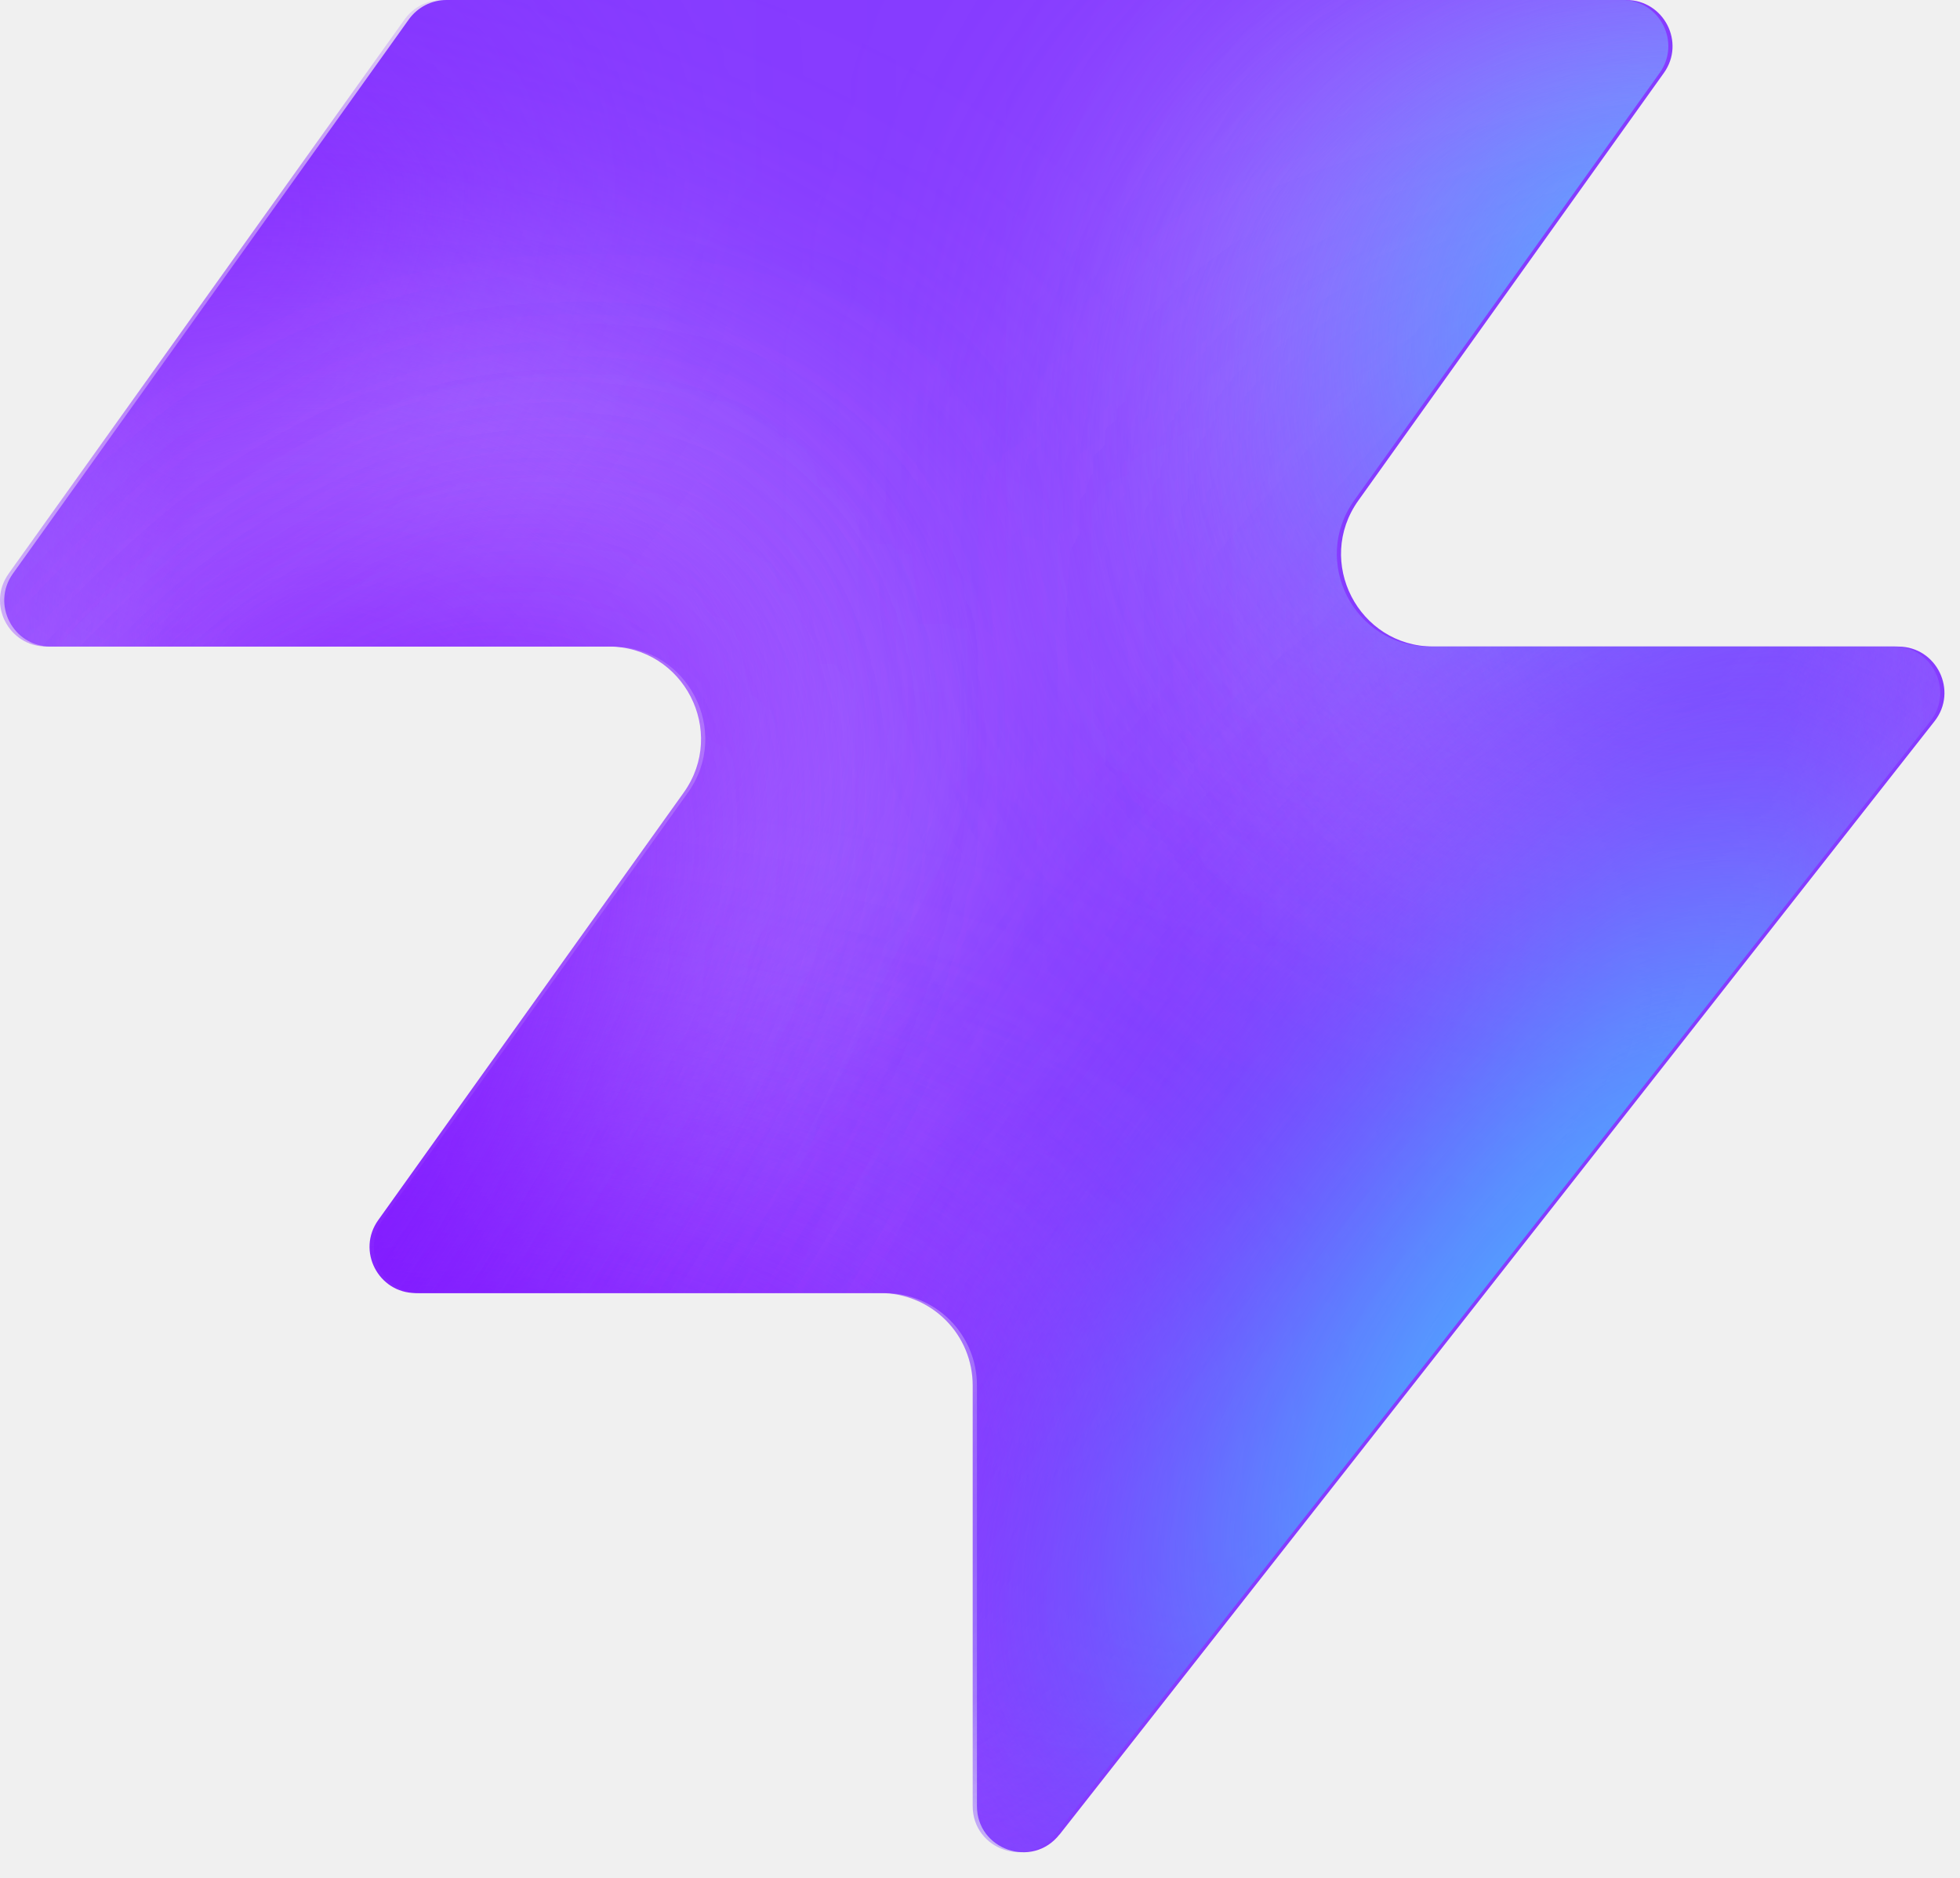
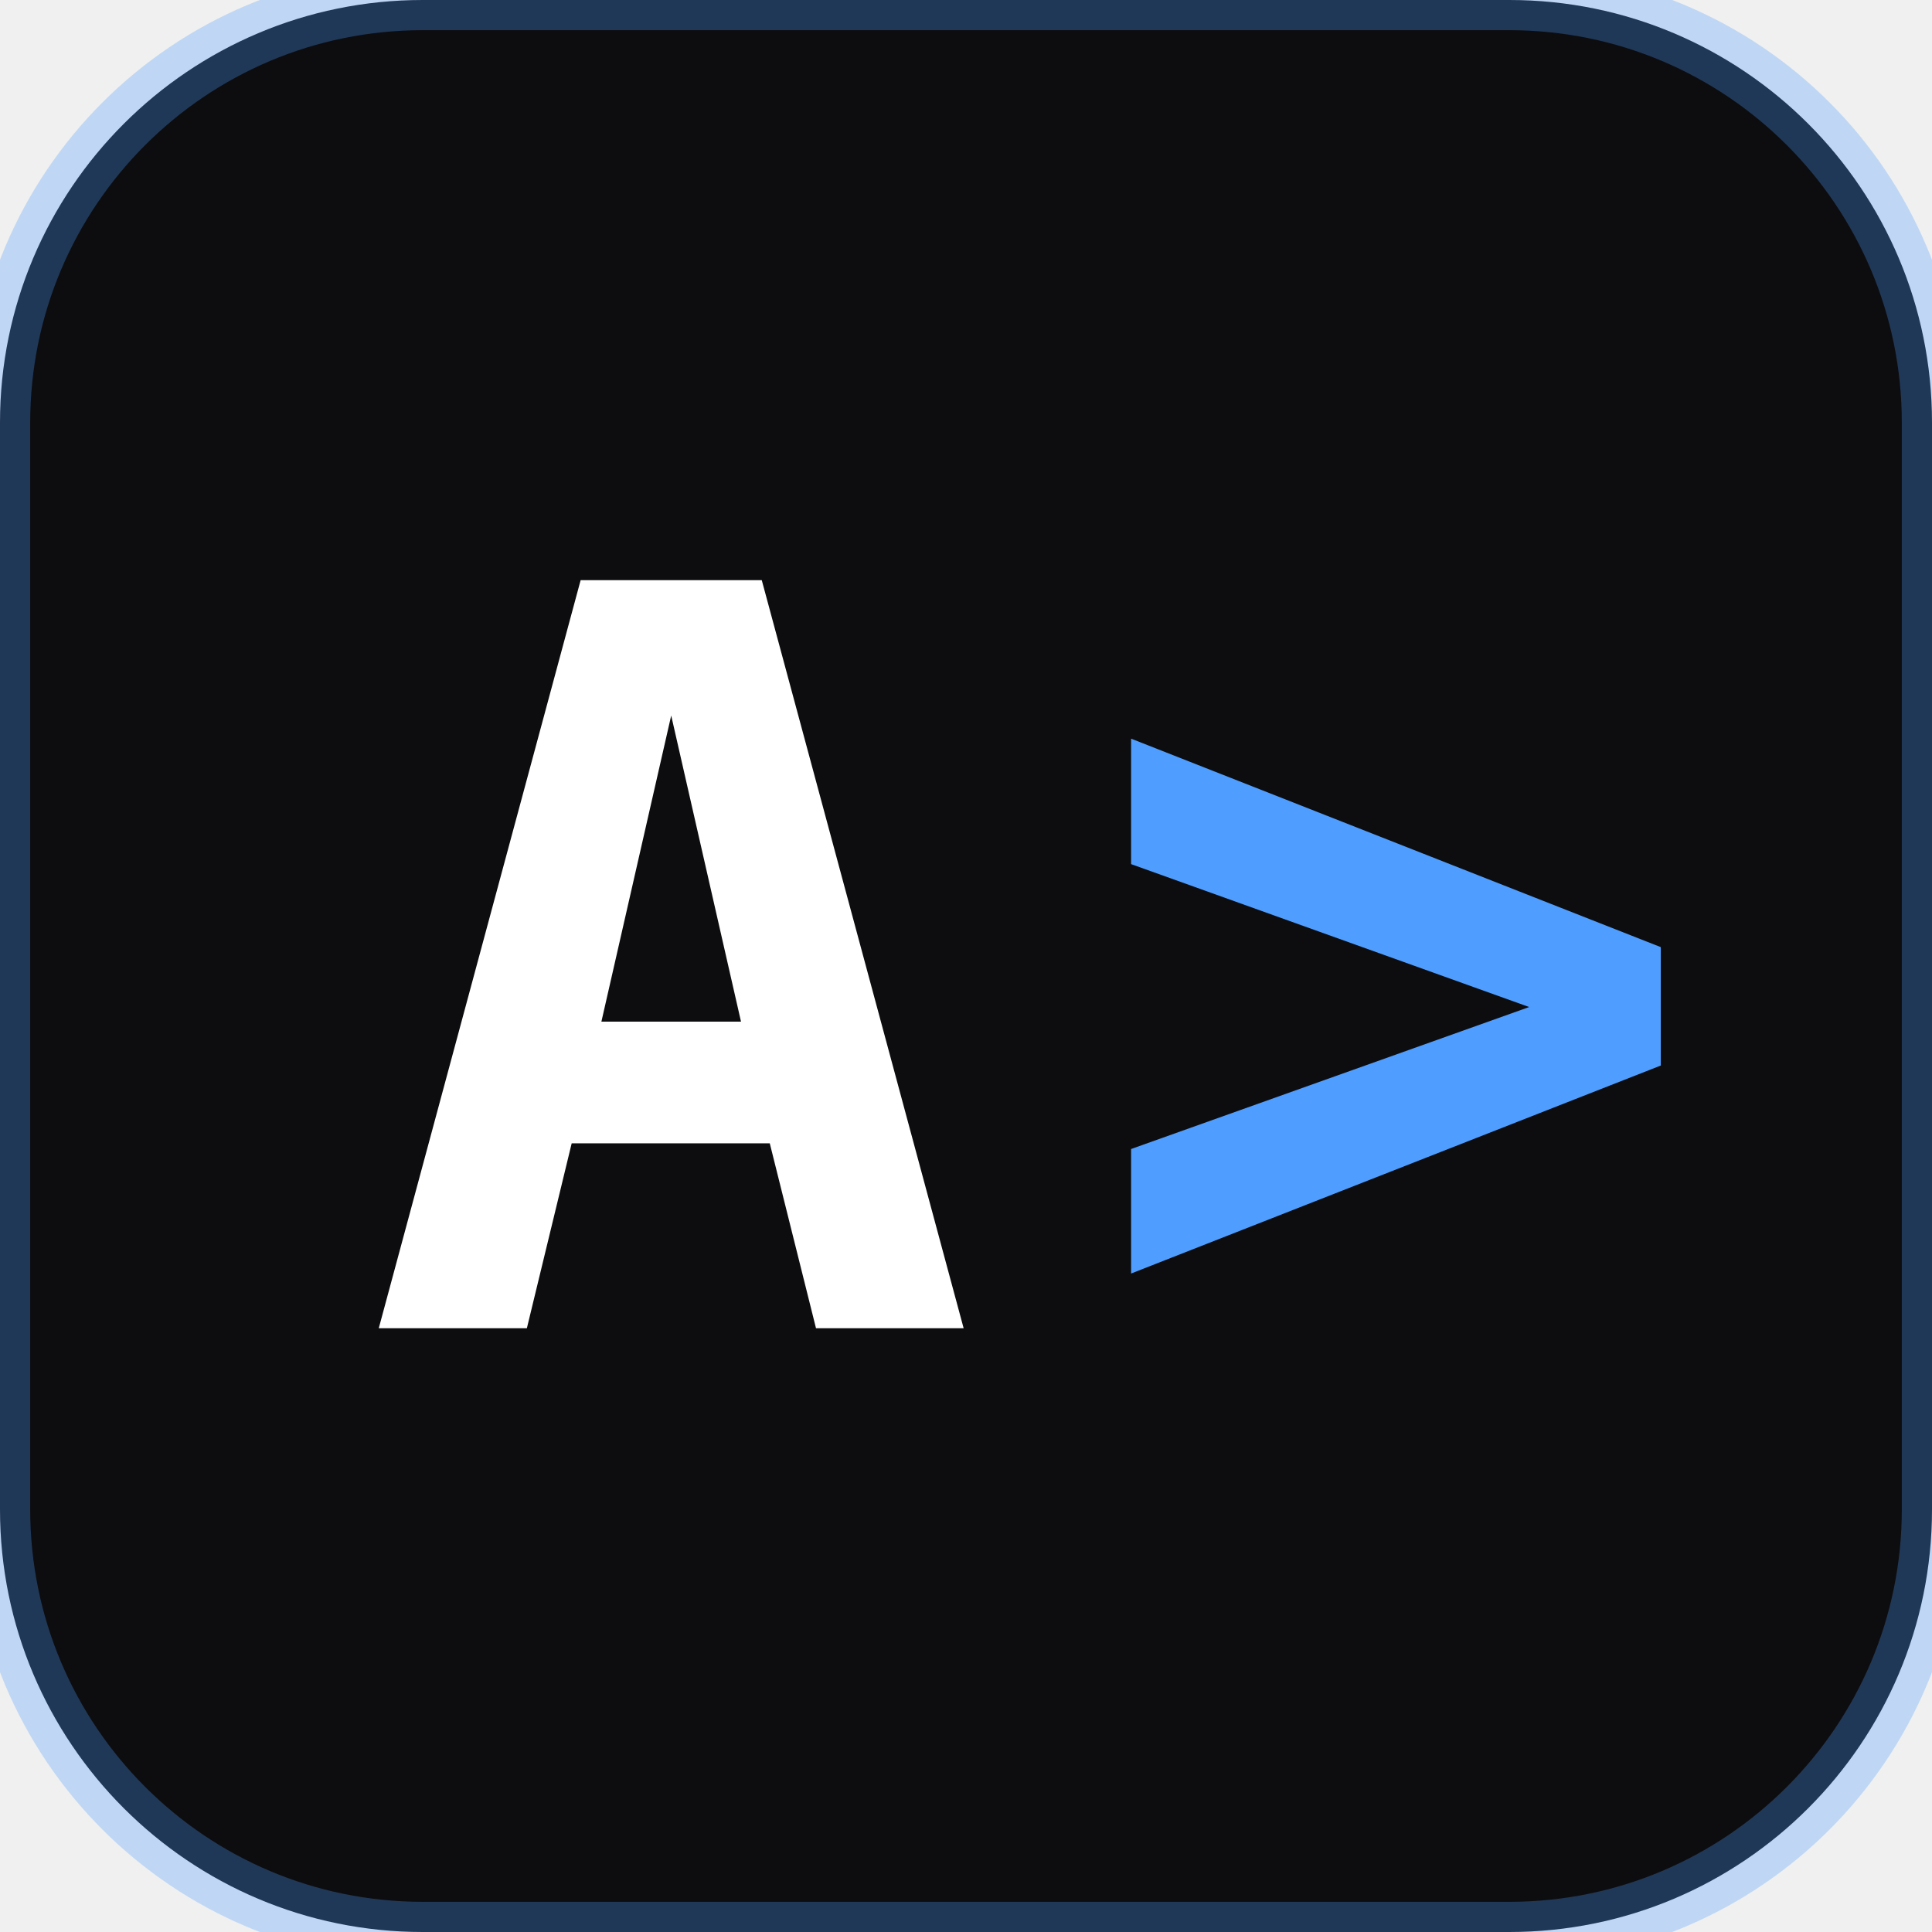
- <svg xmlns="http://www.w3.org/2000/svg" width="48" height="46" fill="none" viewBox="0 0 48 46">
-   <path fill="#863bff" d="M25.946 44.938c-.664.845-2.021.375-2.021-.698V33.937a2.26 2.26 0 0 0-2.262-2.262H10.287c-.92 0-1.456-1.04-.92-1.788l7.48-10.471c1.07-1.497 0-3.578-1.842-3.578H1.237c-.92 0-1.456-1.04-.92-1.788L10.013.474c.214-.297.556-.474.92-.474h28.894c.92 0 1.456 1.04.92 1.788l-7.48 10.471c-1.07 1.498 0 3.579 1.842 3.579h11.377c.943 0 1.473 1.088.89 1.83L25.947 44.94z" style="fill:#863bff;fill:color(display-p3 .525 .23 1);fill-opacity:1" />
-   <mask id="a" width="48" height="46" x="0" y="0" maskUnits="userSpaceOnUse" style="mask-type:alpha">
-     <path fill="#000" d="M25.842 44.938c-.664.844-2.021.375-2.021-.698V33.937a2.26 2.26 0 0 0-2.262-2.262H10.183c-.92 0-1.456-1.04-.92-1.788l7.48-10.471c1.07-1.498 0-3.579-1.842-3.579H1.133c-.92 0-1.456-1.04-.92-1.787L9.91.473c.214-.297.556-.474.92-.474h28.894c.92 0 1.456 1.04.92 1.788l-7.48 10.471c-1.07 1.498 0 3.578 1.842 3.578h11.377c.943 0 1.473 1.088.89 1.832L25.843 44.94z" style="fill:#000;fill-opacity:1" />
-   </mask>
-   <g mask="url(#a)">
-     <g filter="url(#b)">
-       <ellipse cx="5.508" cy="14.704" fill="#ede6ff" rx="5.508" ry="14.704" style="fill:#ede6ff;fill:color(display-p3 .927 .903 1);fill-opacity:1" transform="matrix(.00324 1 1 -.00324 -4.47 31.516)" />
-     </g>
-     <g filter="url(#c)">
-       <ellipse cx="10.399" cy="29.851" fill="#ede6ff" rx="10.399" ry="29.851" style="fill:#ede6ff;fill:color(display-p3 .927 .903 1);fill-opacity:1" transform="matrix(.00324 1 1 -.00324 -39.328 7.883)" />
-     </g>
-     <g filter="url(#d)">
-       <ellipse cx="5.508" cy="30.487" fill="#7e14ff" rx="5.508" ry="30.487" style="fill:#7e14ff;fill:color(display-p3 .492 .077 1);fill-opacity:1" transform="rotate(89.814 -25.913 -14.639)scale(1 -1)" />
-     </g>
-     <g filter="url(#e)">
-       <ellipse cx="5.508" cy="30.599" fill="#7e14ff" rx="5.508" ry="30.599" style="fill:#7e14ff;fill:color(display-p3 .492 .077 1);fill-opacity:1" transform="rotate(89.814 -32.644 -3.334)scale(1 -1)" />
-     </g>
-     <g filter="url(#f)">
-       <ellipse cx="5.508" cy="30.599" fill="#7e14ff" rx="5.508" ry="30.599" style="fill:#7e14ff;fill:color(display-p3 .492 .077 1);fill-opacity:1" transform="matrix(.00324 1 1 -.00324 -34.34 30.47)" />
-     </g>
-     <g filter="url(#g)">
-       <ellipse cx="14.072" cy="22.078" fill="#ede6ff" rx="14.072" ry="22.078" style="fill:#ede6ff;fill:color(display-p3 .927 .903 1);fill-opacity:1" transform="rotate(93.35 24.506 48.493)scale(-1 1)" />
-     </g>
-     <g filter="url(#h)">
-       <ellipse cx="3.47" cy="21.501" fill="#7e14ff" rx="3.47" ry="21.501" style="fill:#7e14ff;fill:color(display-p3 .492 .077 1);fill-opacity:1" transform="rotate(89.009 28.708 47.59)scale(-1 1)" />
-     </g>
-     <g filter="url(#i)">
-       <ellipse cx="3.47" cy="21.501" fill="#7e14ff" rx="3.47" ry="21.501" style="fill:#7e14ff;fill:color(display-p3 .492 .077 1);fill-opacity:1" transform="rotate(89.009 28.708 47.59)scale(-1 1)" />
-     </g>
-     <g filter="url(#j)">
-       <ellipse cx=".387" cy="8.972" fill="#7e14ff" rx="4.407" ry="29.108" style="fill:#7e14ff;fill:color(display-p3 .492 .077 1);fill-opacity:1" transform="rotate(39.51 .387 8.972)" />
-     </g>
-     <g filter="url(#k)">
-       <ellipse cx="47.523" cy="-6.092" fill="#7e14ff" rx="4.407" ry="29.108" style="fill:#7e14ff;fill:color(display-p3 .492 .077 1);fill-opacity:1" transform="rotate(37.892 47.523 -6.092)" />
-     </g>
-     <g filter="url(#l)">
-       <ellipse cx="41.412" cy="6.333" fill="#47bfff" rx="5.971" ry="9.665" style="fill:#47bfff;fill:color(display-p3 .28 .748 1);fill-opacity:1" transform="rotate(37.892 41.412 6.333)" />
-     </g>
-     <g filter="url(#m)">
-       <ellipse cx="-1.879" cy="38.332" fill="#7e14ff" rx="4.407" ry="29.108" style="fill:#7e14ff;fill:color(display-p3 .492 .077 1);fill-opacity:1" transform="rotate(37.892 -1.88 38.332)" />
-     </g>
-     <g filter="url(#n)">
-       <ellipse cx="-1.879" cy="38.332" fill="#7e14ff" rx="4.407" ry="29.108" style="fill:#7e14ff;fill:color(display-p3 .492 .077 1);fill-opacity:1" transform="rotate(37.892 -1.88 38.332)" />
-     </g>
-     <g filter="url(#o)">
-       <ellipse cx="35.651" cy="29.907" fill="#7e14ff" rx="4.407" ry="29.108" style="fill:#7e14ff;fill:color(display-p3 .492 .077 1);fill-opacity:1" transform="rotate(37.892 35.651 29.907)" />
-     </g>
-     <g filter="url(#p)">
-       <ellipse cx="38.418" cy="32.4" fill="#47bfff" rx="5.971" ry="15.297" style="fill:#47bfff;fill:color(display-p3 .28 .748 1);fill-opacity:1" transform="rotate(37.892 38.418 32.4)" />
-     </g>
-   </g>
-   <defs>
-     <filter id="b" width="60.045" height="41.654" x="-19.77" y="16.149" color-interpolation-filters="sRGB" filterUnits="userSpaceOnUse">
-       <feFlood flood-opacity="0" result="BackgroundImageFix" />
-       <feBlend in="SourceGraphic" in2="BackgroundImageFix" result="shape" />
-       <feGaussianBlur result="effect1_foregroundBlur_2002_17158" stdDeviation="7.659" />
-     </filter>
-     <filter id="c" width="90.34" height="51.437" x="-54.613" y="-7.533" color-interpolation-filters="sRGB" filterUnits="userSpaceOnUse">
-       <feFlood flood-opacity="0" result="BackgroundImageFix" />
-       <feBlend in="SourceGraphic" in2="BackgroundImageFix" result="shape" />
-       <feGaussianBlur result="effect1_foregroundBlur_2002_17158" stdDeviation="7.659" />
-     </filter>
-     <filter id="d" width="79.355" height="29.4" x="-49.64" y="2.03" color-interpolation-filters="sRGB" filterUnits="userSpaceOnUse">
-       <feFlood flood-opacity="0" result="BackgroundImageFix" />
-       <feBlend in="SourceGraphic" in2="BackgroundImageFix" result="shape" />
-       <feGaussianBlur result="effect1_foregroundBlur_2002_17158" stdDeviation="4.596" />
-     </filter>
-     <filter id="e" width="79.579" height="29.4" x="-45.045" y="20.029" color-interpolation-filters="sRGB" filterUnits="userSpaceOnUse">
-       <feFlood flood-opacity="0" result="BackgroundImageFix" />
-       <feBlend in="SourceGraphic" in2="BackgroundImageFix" result="shape" />
-       <feGaussianBlur result="effect1_foregroundBlur_2002_17158" stdDeviation="4.596" />
-     </filter>
-     <filter id="f" width="79.579" height="29.4" x="-43.513" y="21.178" color-interpolation-filters="sRGB" filterUnits="userSpaceOnUse">
-       <feFlood flood-opacity="0" result="BackgroundImageFix" />
-       <feBlend in="SourceGraphic" in2="BackgroundImageFix" result="shape" />
-       <feGaussianBlur result="effect1_foregroundBlur_2002_17158" stdDeviation="4.596" />
-     </filter>
-     <filter id="g" width="74.749" height="58.852" x="15.756" y="-17.901" color-interpolation-filters="sRGB" filterUnits="userSpaceOnUse">
-       <feFlood flood-opacity="0" result="BackgroundImageFix" />
-       <feBlend in="SourceGraphic" in2="BackgroundImageFix" result="shape" />
-       <feGaussianBlur result="effect1_foregroundBlur_2002_17158" stdDeviation="7.659" />
-     </filter>
-     <filter id="h" width="61.377" height="25.362" x="23.548" y="2.284" color-interpolation-filters="sRGB" filterUnits="userSpaceOnUse">
-       <feFlood flood-opacity="0" result="BackgroundImageFix" />
-       <feBlend in="SourceGraphic" in2="BackgroundImageFix" result="shape" />
-       <feGaussianBlur result="effect1_foregroundBlur_2002_17158" stdDeviation="4.596" />
-     </filter>
-     <filter id="i" width="61.377" height="25.362" x="23.548" y="2.284" color-interpolation-filters="sRGB" filterUnits="userSpaceOnUse">
-       <feFlood flood-opacity="0" result="BackgroundImageFix" />
-       <feBlend in="SourceGraphic" in2="BackgroundImageFix" result="shape" />
-       <feGaussianBlur result="effect1_foregroundBlur_2002_17158" stdDeviation="4.596" />
-     </filter>
-     <filter id="j" width="56.045" height="63.649" x="-27.636" y="-22.853" color-interpolation-filters="sRGB" filterUnits="userSpaceOnUse">
-       <feFlood flood-opacity="0" result="BackgroundImageFix" />
-       <feBlend in="SourceGraphic" in2="BackgroundImageFix" result="shape" />
-       <feGaussianBlur result="effect1_foregroundBlur_2002_17158" stdDeviation="4.596" />
-     </filter>
-     <filter id="k" width="54.814" height="64.646" x="20.116" y="-38.415" color-interpolation-filters="sRGB" filterUnits="userSpaceOnUse">
-       <feFlood flood-opacity="0" result="BackgroundImageFix" />
-       <feBlend in="SourceGraphic" in2="BackgroundImageFix" result="shape" />
-       <feGaussianBlur result="effect1_foregroundBlur_2002_17158" stdDeviation="4.596" />
-     </filter>
-     <filter id="l" width="33.541" height="35.313" x="24.641" y="-11.323" color-interpolation-filters="sRGB" filterUnits="userSpaceOnUse">
-       <feFlood flood-opacity="0" result="BackgroundImageFix" />
-       <feBlend in="SourceGraphic" in2="BackgroundImageFix" result="shape" />
-       <feGaussianBlur result="effect1_foregroundBlur_2002_17158" stdDeviation="4.596" />
-     </filter>
-     <filter id="m" width="54.814" height="64.646" x="-29.286" y="6.009" color-interpolation-filters="sRGB" filterUnits="userSpaceOnUse">
-       <feFlood flood-opacity="0" result="BackgroundImageFix" />
-       <feBlend in="SourceGraphic" in2="BackgroundImageFix" result="shape" />
-       <feGaussianBlur result="effect1_foregroundBlur_2002_17158" stdDeviation="4.596" />
-     </filter>
-     <filter id="n" width="54.814" height="64.646" x="-29.286" y="6.009" color-interpolation-filters="sRGB" filterUnits="userSpaceOnUse">
-       <feFlood flood-opacity="0" result="BackgroundImageFix" />
-       <feBlend in="SourceGraphic" in2="BackgroundImageFix" result="shape" />
-       <feGaussianBlur result="effect1_foregroundBlur_2002_17158" stdDeviation="4.596" />
-     </filter>
-     <filter id="o" width="54.814" height="64.646" x="8.244" y="-2.416" color-interpolation-filters="sRGB" filterUnits="userSpaceOnUse">
-       <feFlood flood-opacity="0" result="BackgroundImageFix" />
-       <feBlend in="SourceGraphic" in2="BackgroundImageFix" result="shape" />
-       <feGaussianBlur result="effect1_foregroundBlur_2002_17158" stdDeviation="4.596" />
-     </filter>
-     <filter id="p" width="39.409" height="43.623" x="18.713" y="10.588" color-interpolation-filters="sRGB" filterUnits="userSpaceOnUse">
-       <feFlood flood-opacity="0" result="BackgroundImageFix" />
-       <feBlend in="SourceGraphic" in2="BackgroundImageFix" result="shape" />
-       <feGaussianBlur result="effect1_foregroundBlur_2002_17158" stdDeviation="4.596" />
-     </filter>
-   </defs>
+ <svg xmlns="http://www.w3.org/2000/svg" viewBox="0 0 64 64" fill="none">
+   <rect width="64" height="64" rx="14" fill="#0d0d0f" />
+   <rect width="64" height="64" rx="14" stroke="#4f9eff" stroke-width="2" stroke-opacity="0.3" />
+   <text x="12" y="44" font-family="'JetBrains Mono', monospace" font-size="34" font-weight="900" fill="#ffffff">A</text>
+   <text x="36" y="44" font-family="'JetBrains Mono', monospace" font-size="34" font-weight="900" fill="#4f9eff">&gt;</text>
</svg>
